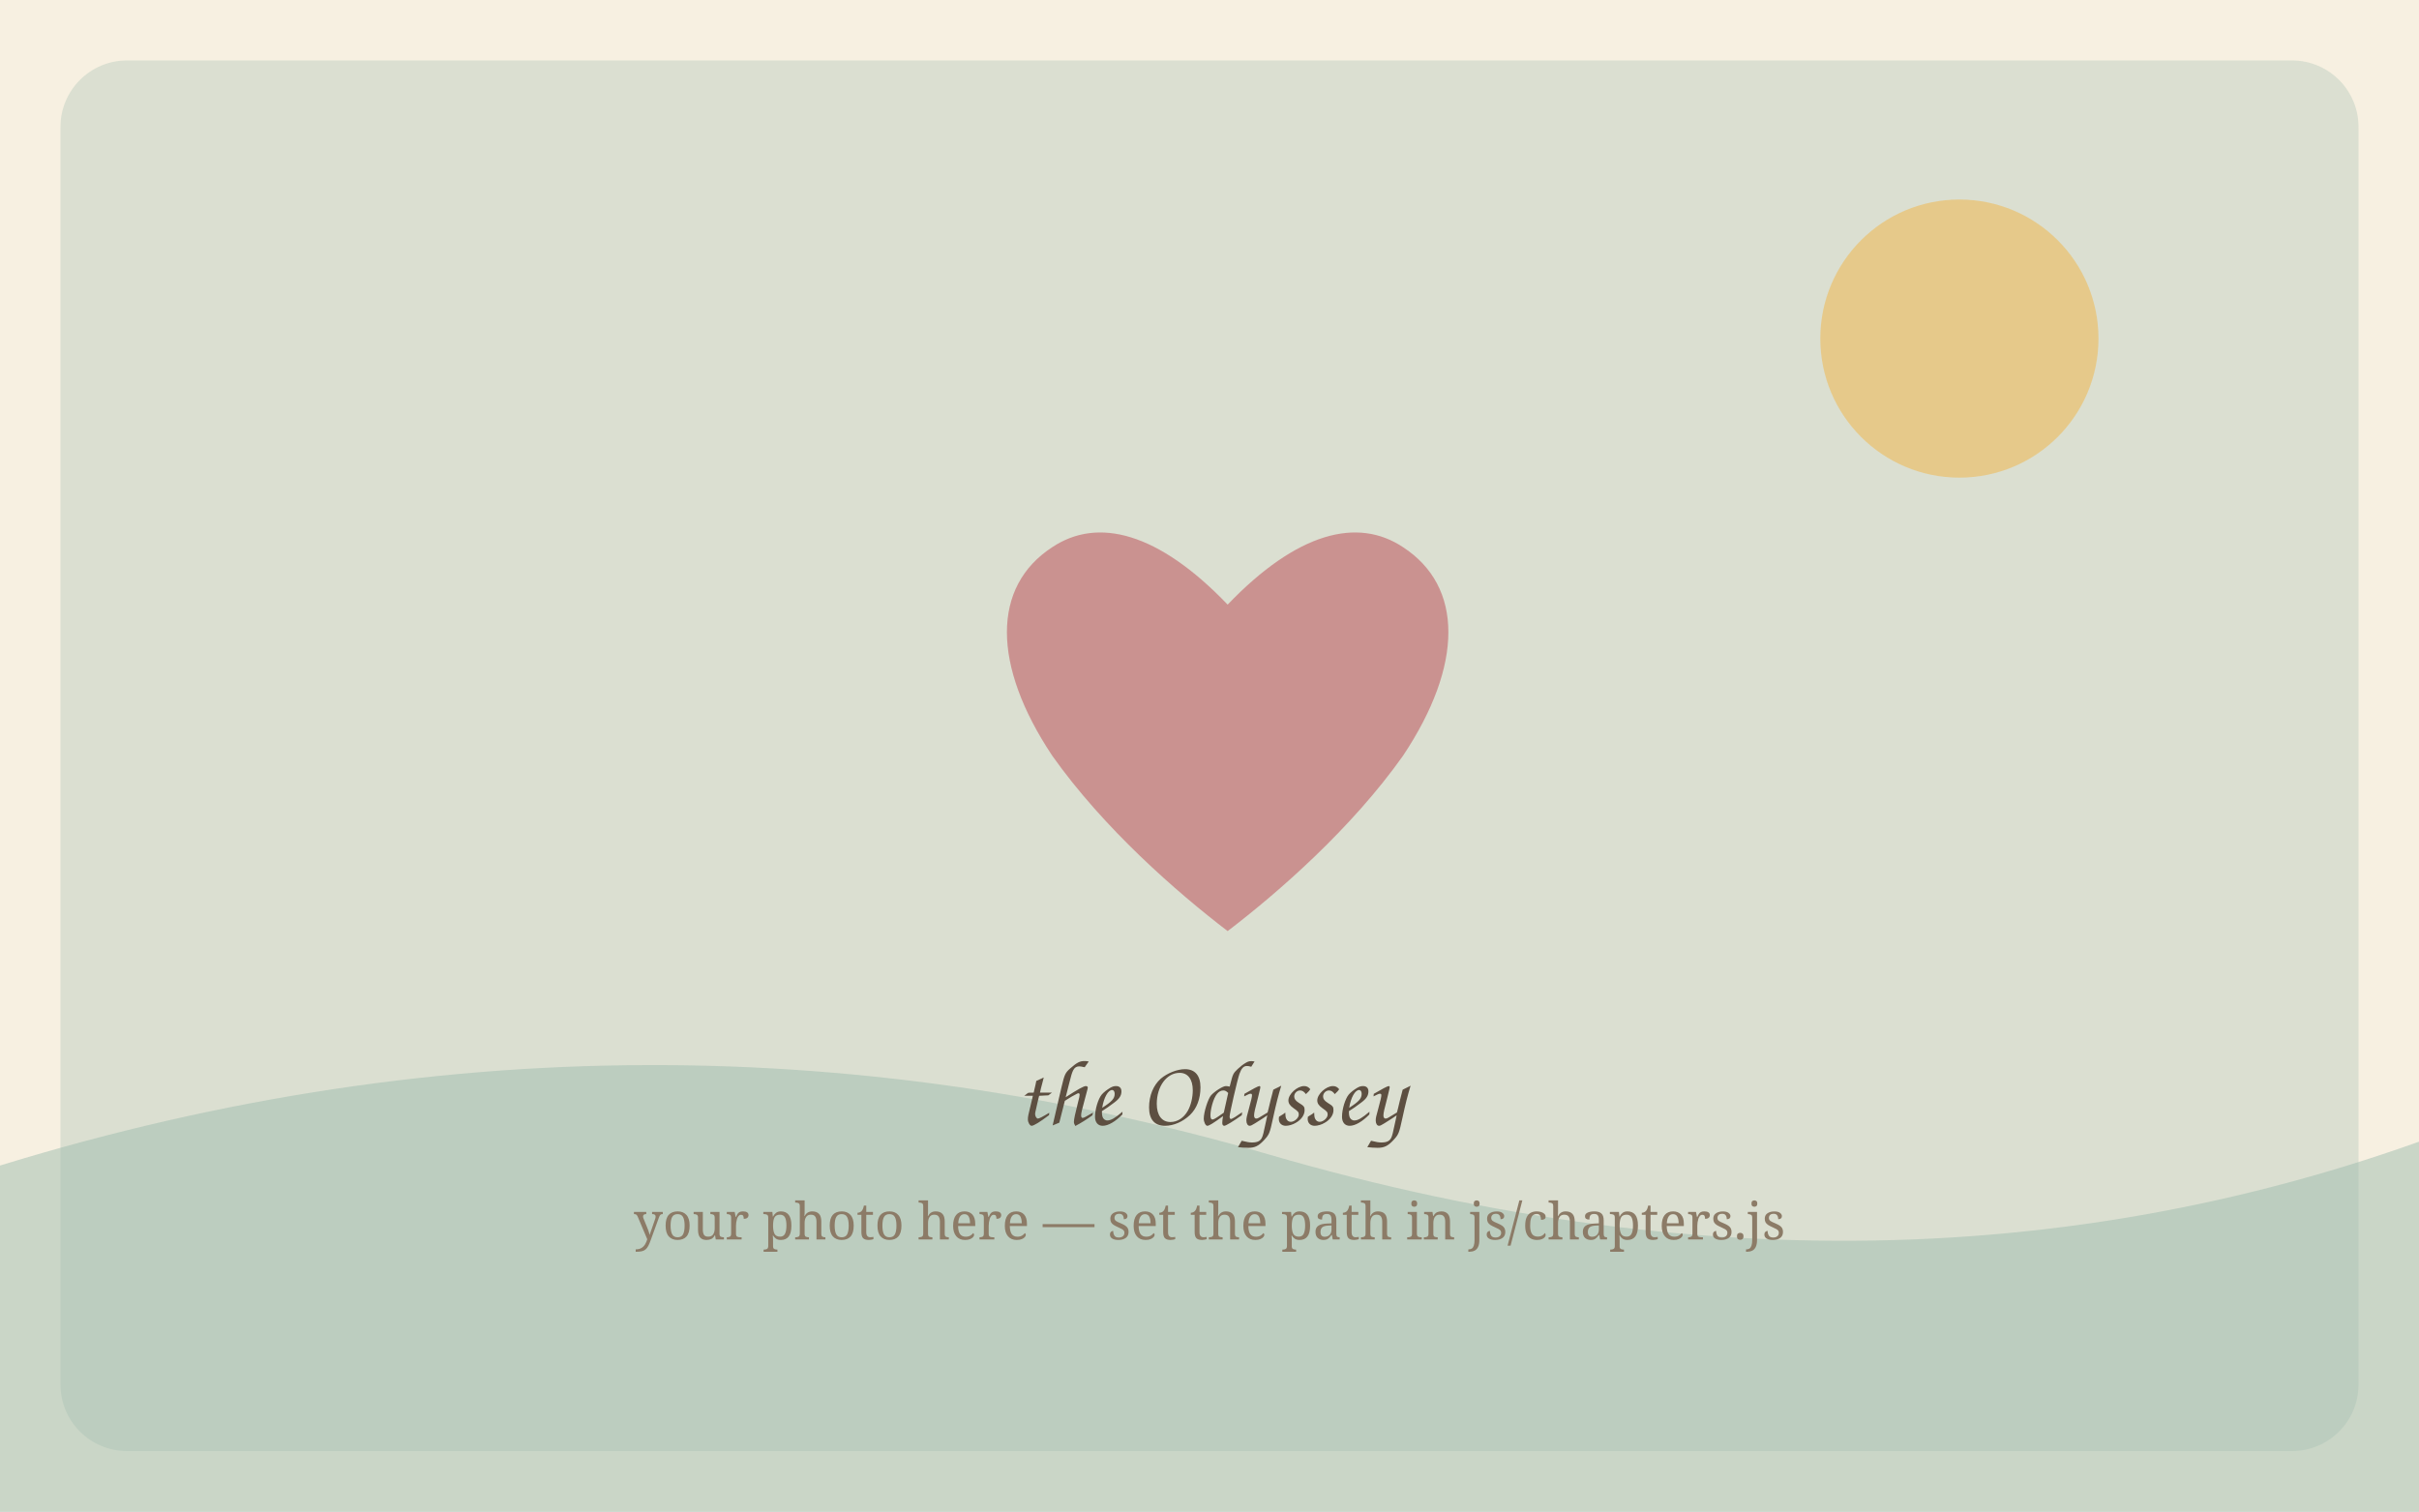
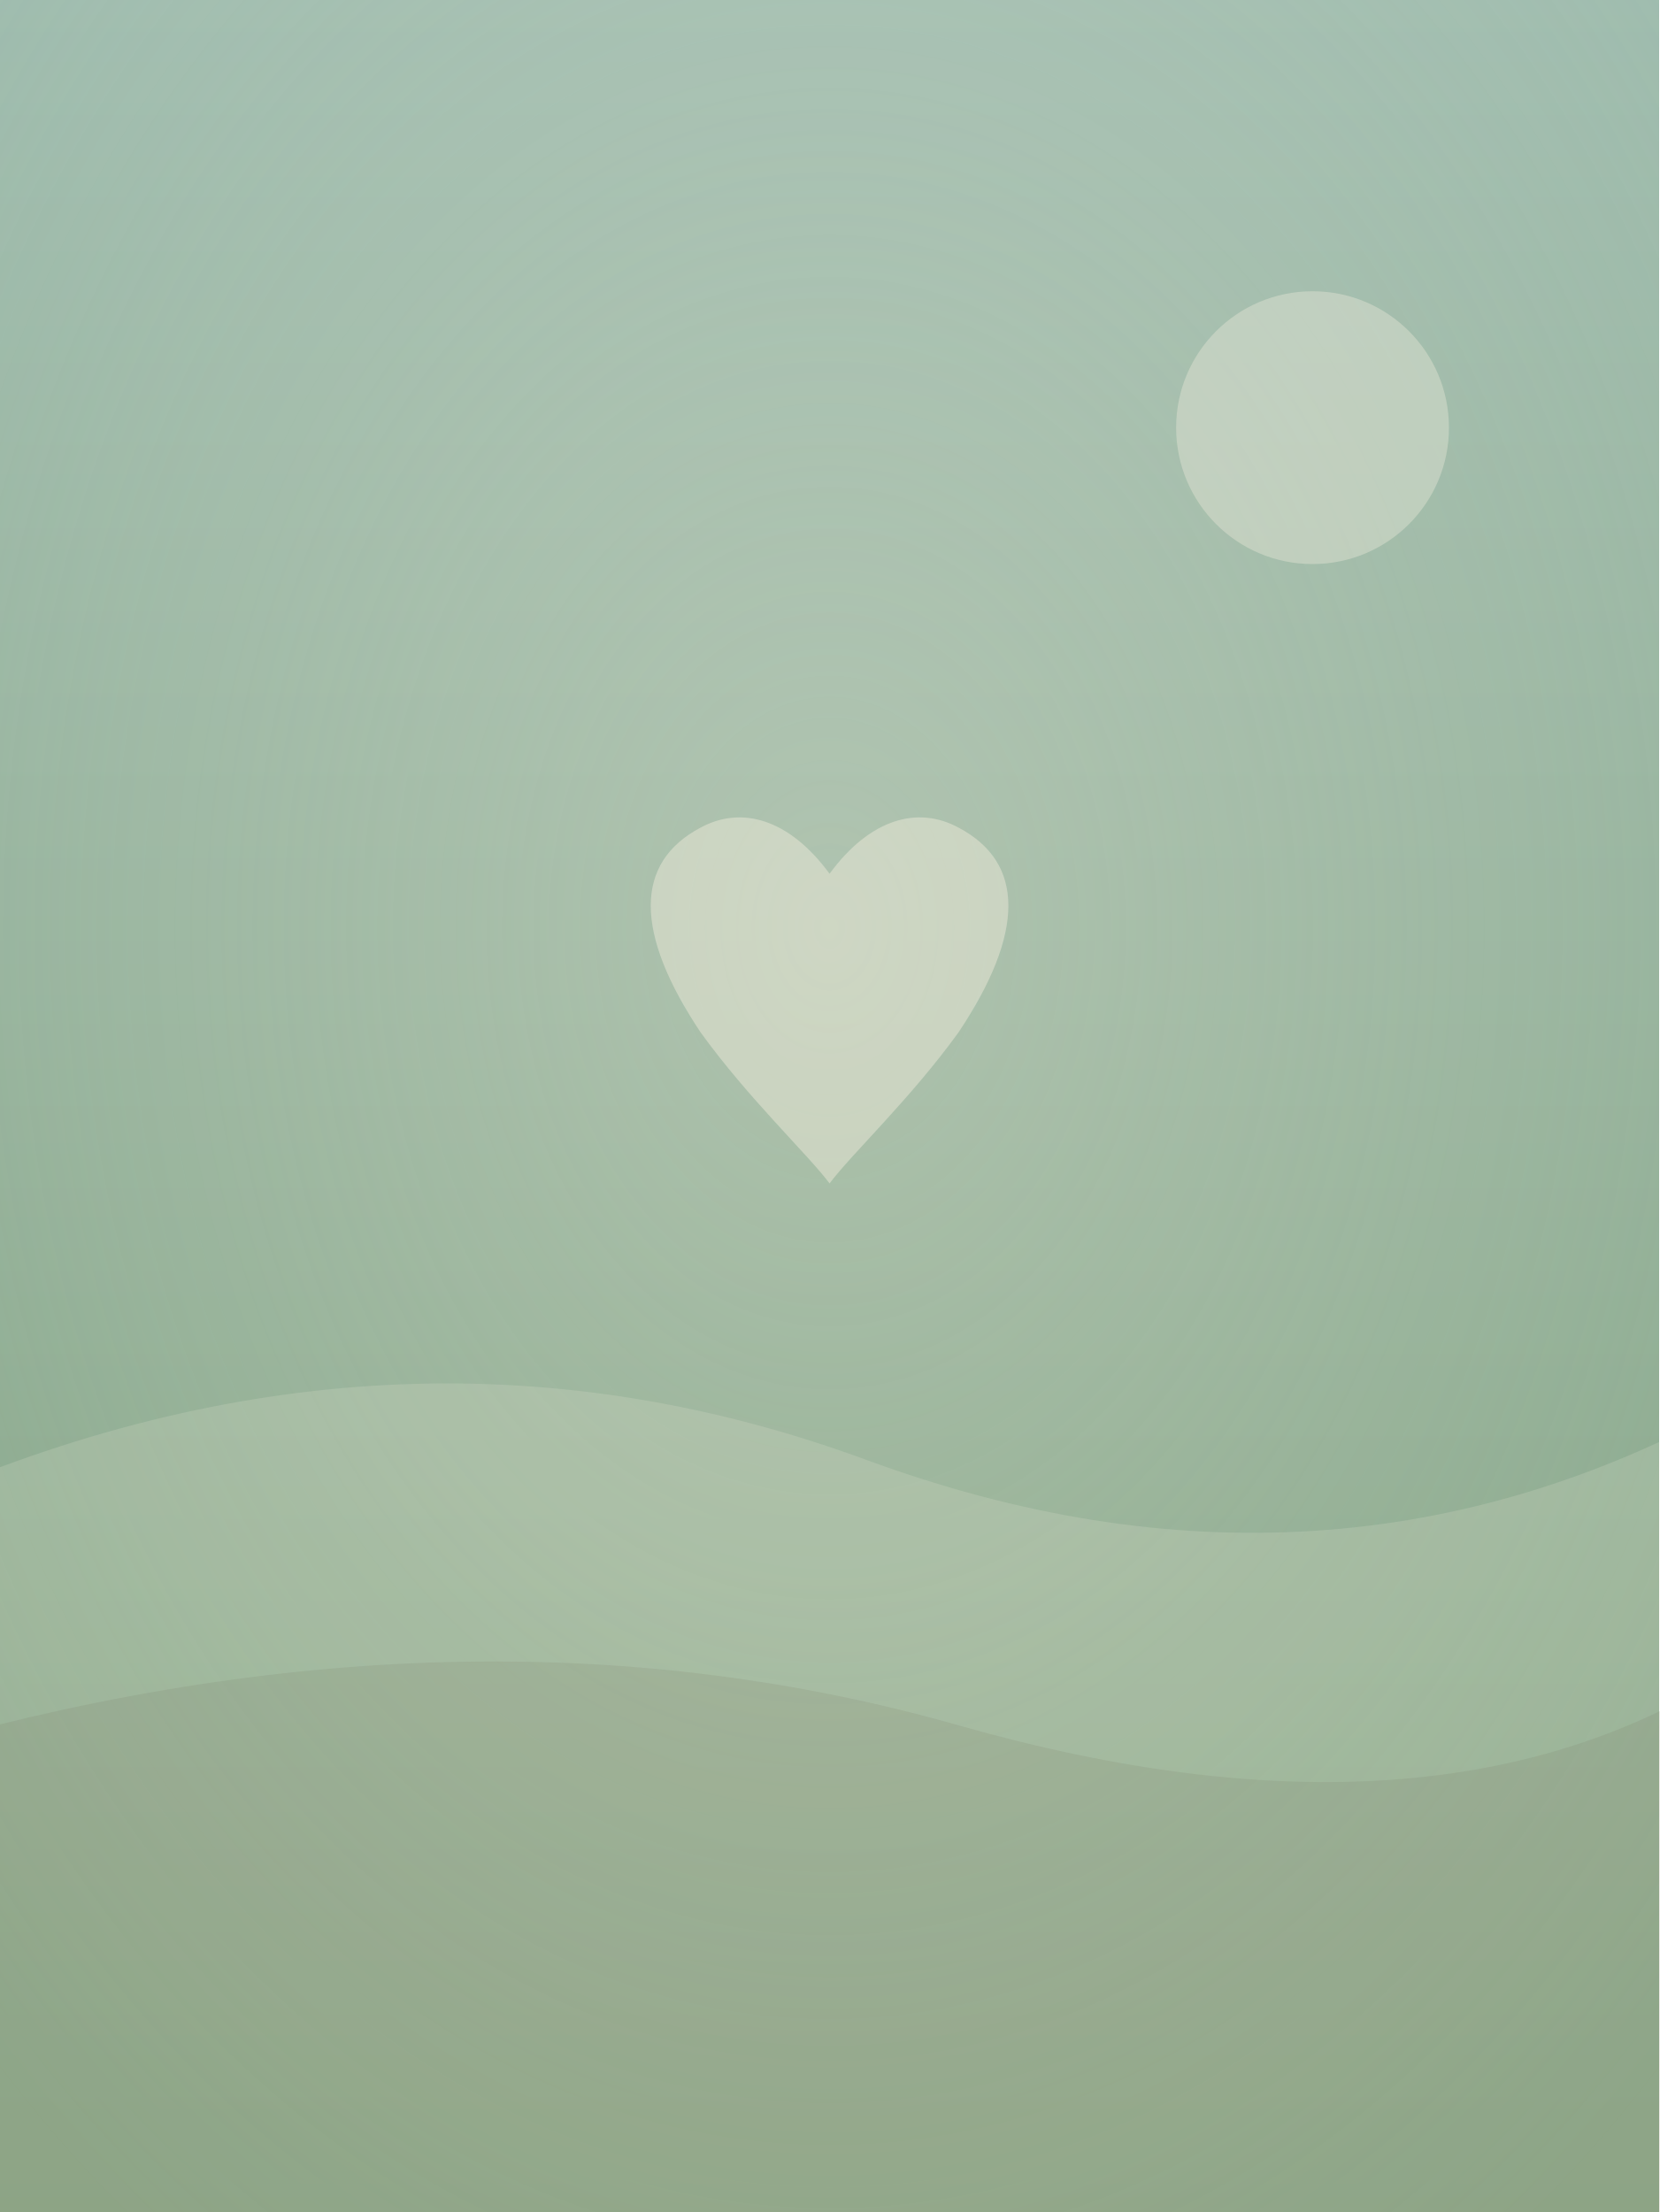
- <svg xmlns="http://www.w3.org/2000/svg" viewBox="0 0 800 500" width="800" height="500">
-   <rect width="800" height="500" fill="#F7F0E1" />
-   <rect x="20" y="20" width="760" height="460" rx="22" fill="#9DBBAD" opacity="0.32" />
-   <circle cx="648" cy="112" r="46" fill="#E8C67E" opacity="0.85" />
-   <path d="M -20 392 Q 200 318 420 382 T 830 366 L 830 520 L -20 520 Z" fill="#9DBBAD" opacity="0.5" />
-   <path d="M 348 250 C 328 220 328 194 348 181 C 363 171 383 176 406 200 C 429 176 449 171 464 181 C 484 194 484 220 464 250 C 447 274 423 295 406 308 C 389 295 365 274 348 250 Z" fill="#C98A8A" opacity="0.9" />
-   <text x="400" y="372" text-anchor="middle" font-family="Bradley Hand, Chalkboard SE, cursive" font-size="31" fill="#5D4F41">the Odyssey</text>
-   <text x="400" y="410" text-anchor="middle" font-family="Georgia, serif" font-size="17" fill="#8C7B67">your photo here — set the path in js/chapters.js</text>
+ <svg xmlns="http://www.w3.org/2000/svg" viewBox="0 0 900 1200" width="900" height="1200">
+   <defs>
+     <linearGradient id="g" x1="0" y1="0" x2="0" y2="1">
+       <stop offset="0%" stop-color="#9DBBAD" />
+       <stop offset="100%" stop-color="#7FA07E" />
+     </linearGradient>
+     <radialGradient id="v" cx="50%" cy="42%" r="72%">
+       <stop offset="0%" stop-color="#F7F0E1" stop-opacity="0.30" />
+       <stop offset="100%" stop-color="#F7F0E1" stop-opacity="0" />
+     </radialGradient>
+   </defs>
+   <rect width="900" height="1200" fill="url(#g)" />
+   <rect width="900" height="1200" fill="url(#v)" />
+   <circle cx="712" cy="232" r="74" fill="#F7F0E1" opacity="0.34" />
+   <path d="M -40 812 Q 220 700 470 792 T 940 762 L 940 1240 L -40 1240 Z" fill="#F7F0E1" opacity="0.16" />
+   <path d="M -40 946 Q 260 862 520 936 T 940 906 L 940 1240 L -40 1240 Z" fill="#5D4F41" opacity="0.10" />
+   <path d="M 380 560 C 344 506 344 468 380 449 C 402 437 428 444 450 474 C 472 444 498 437 520 449 C 556 468 556 506 520 560 C 494 596 462 626 450 642 C 438 626 406 596 380 560 Z" fill="#F7F0E1" opacity="0.42" />
</svg>
